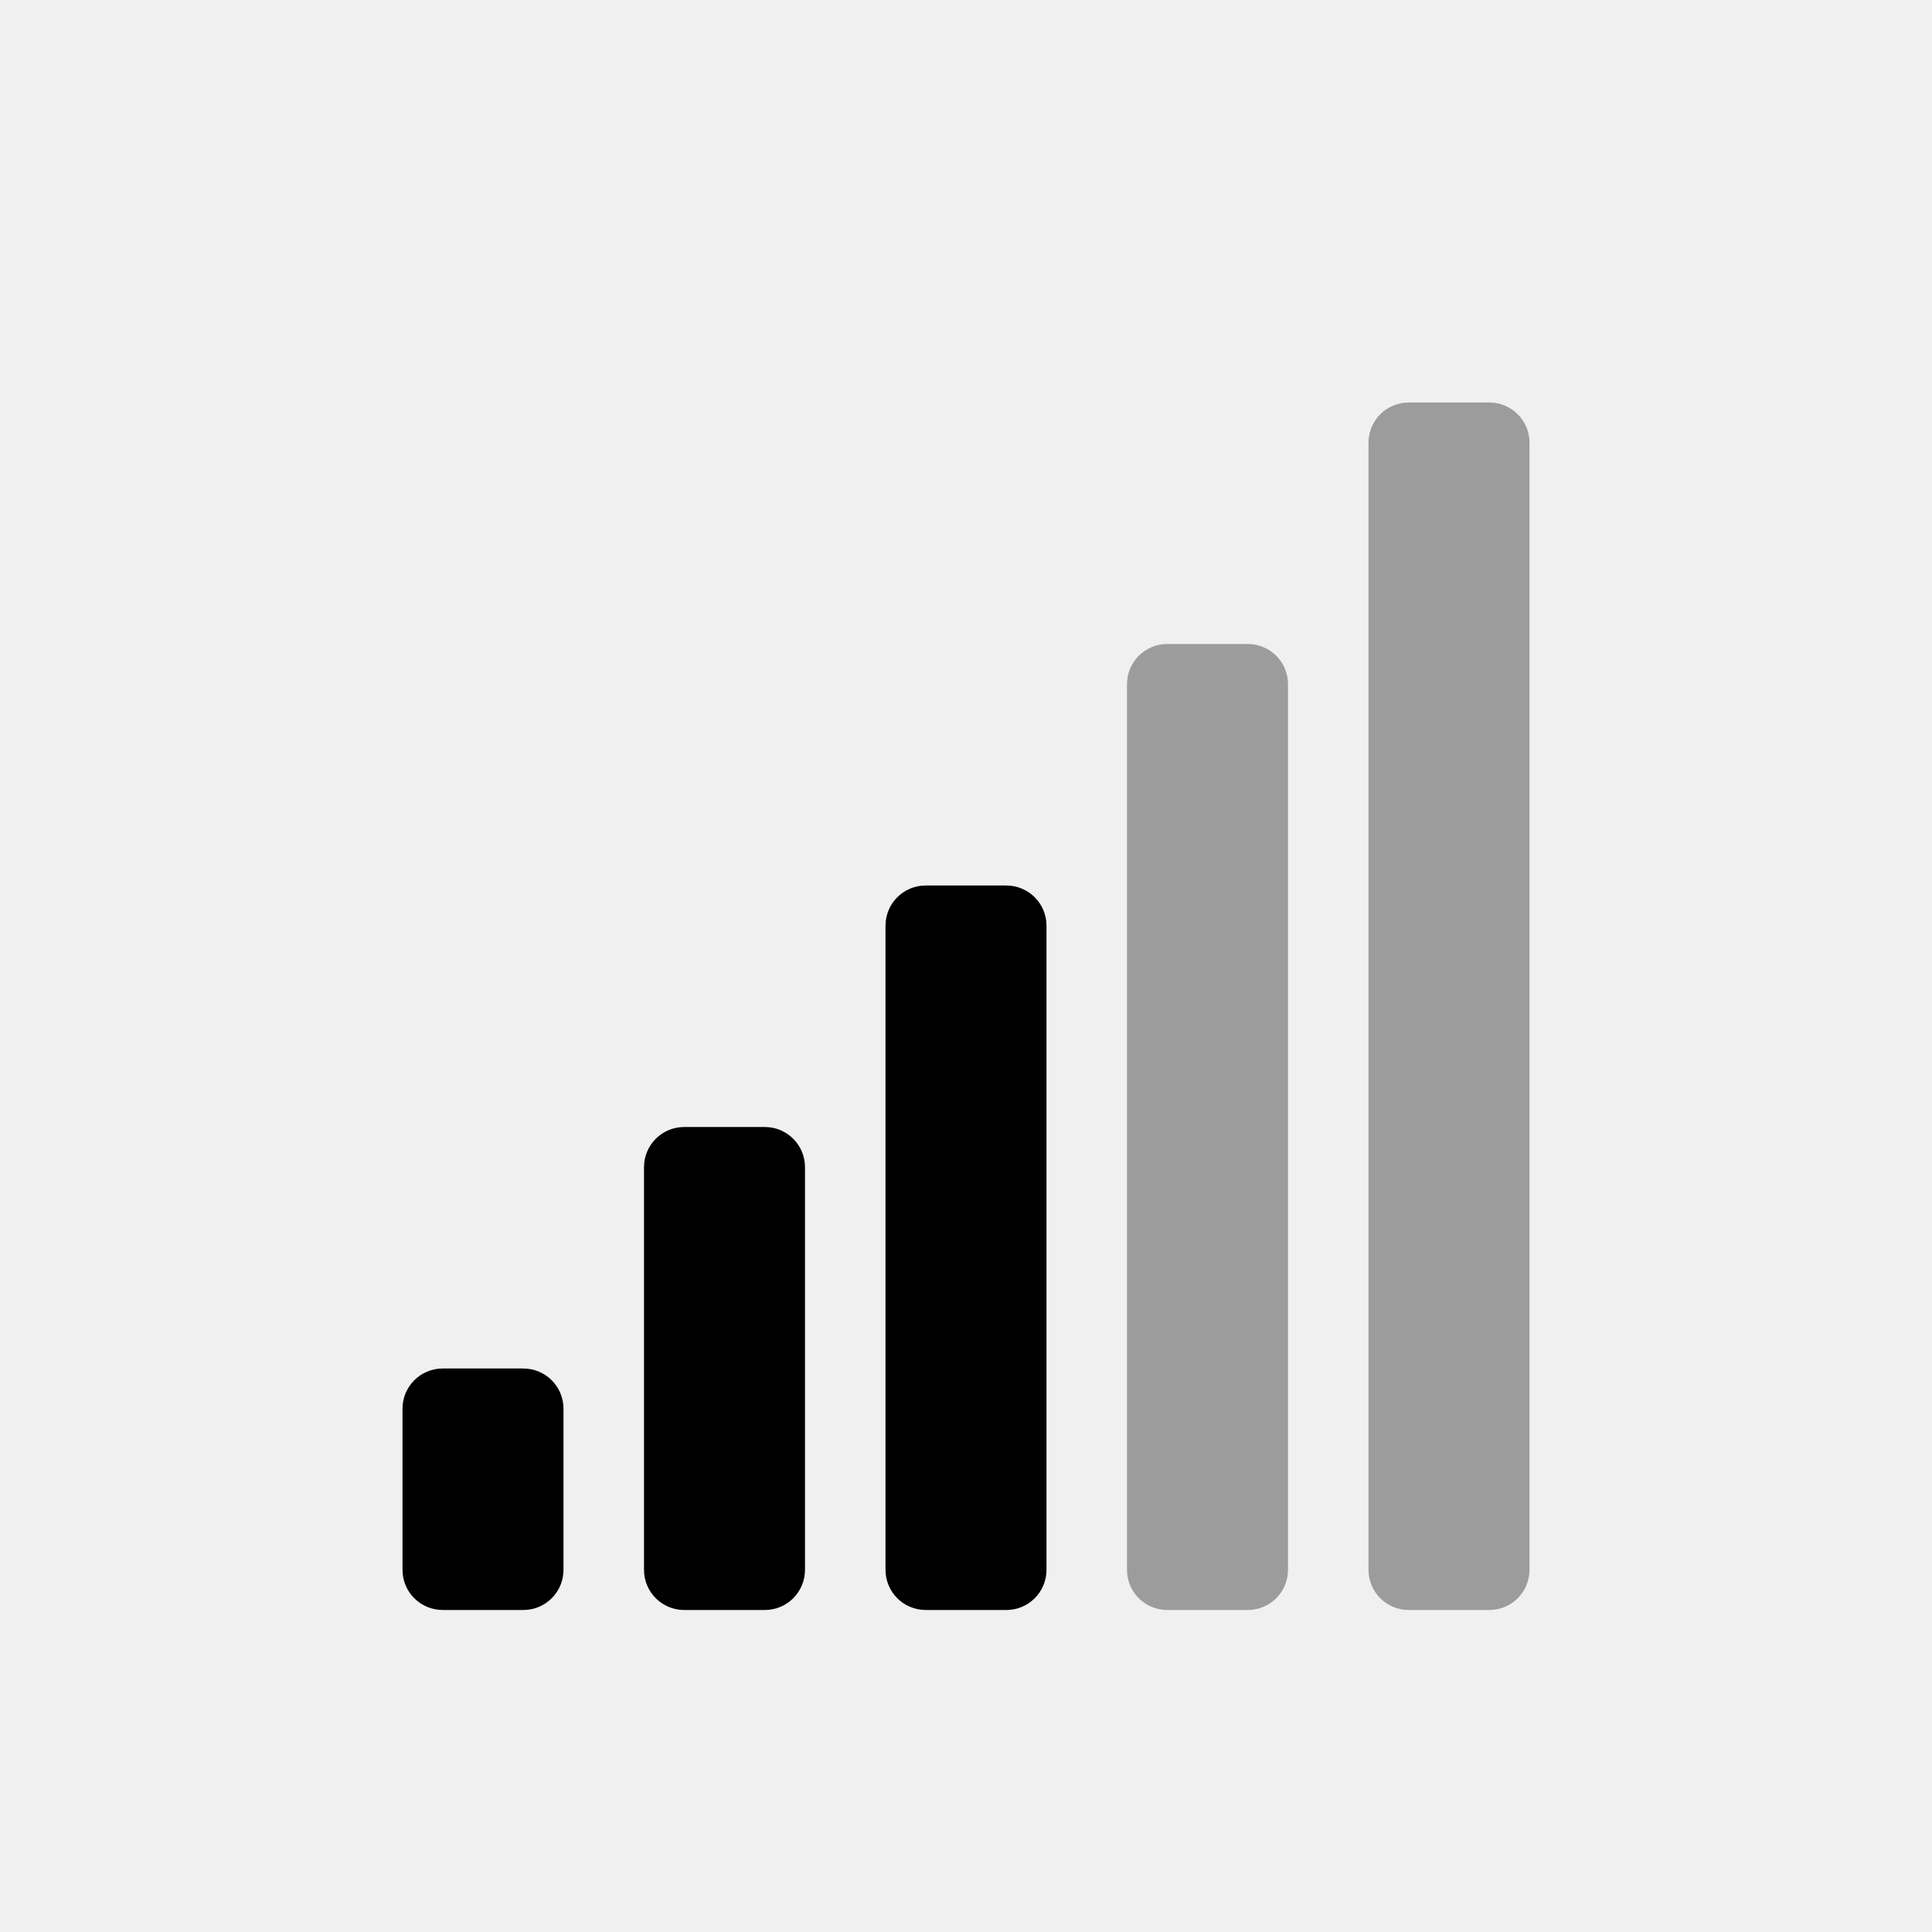
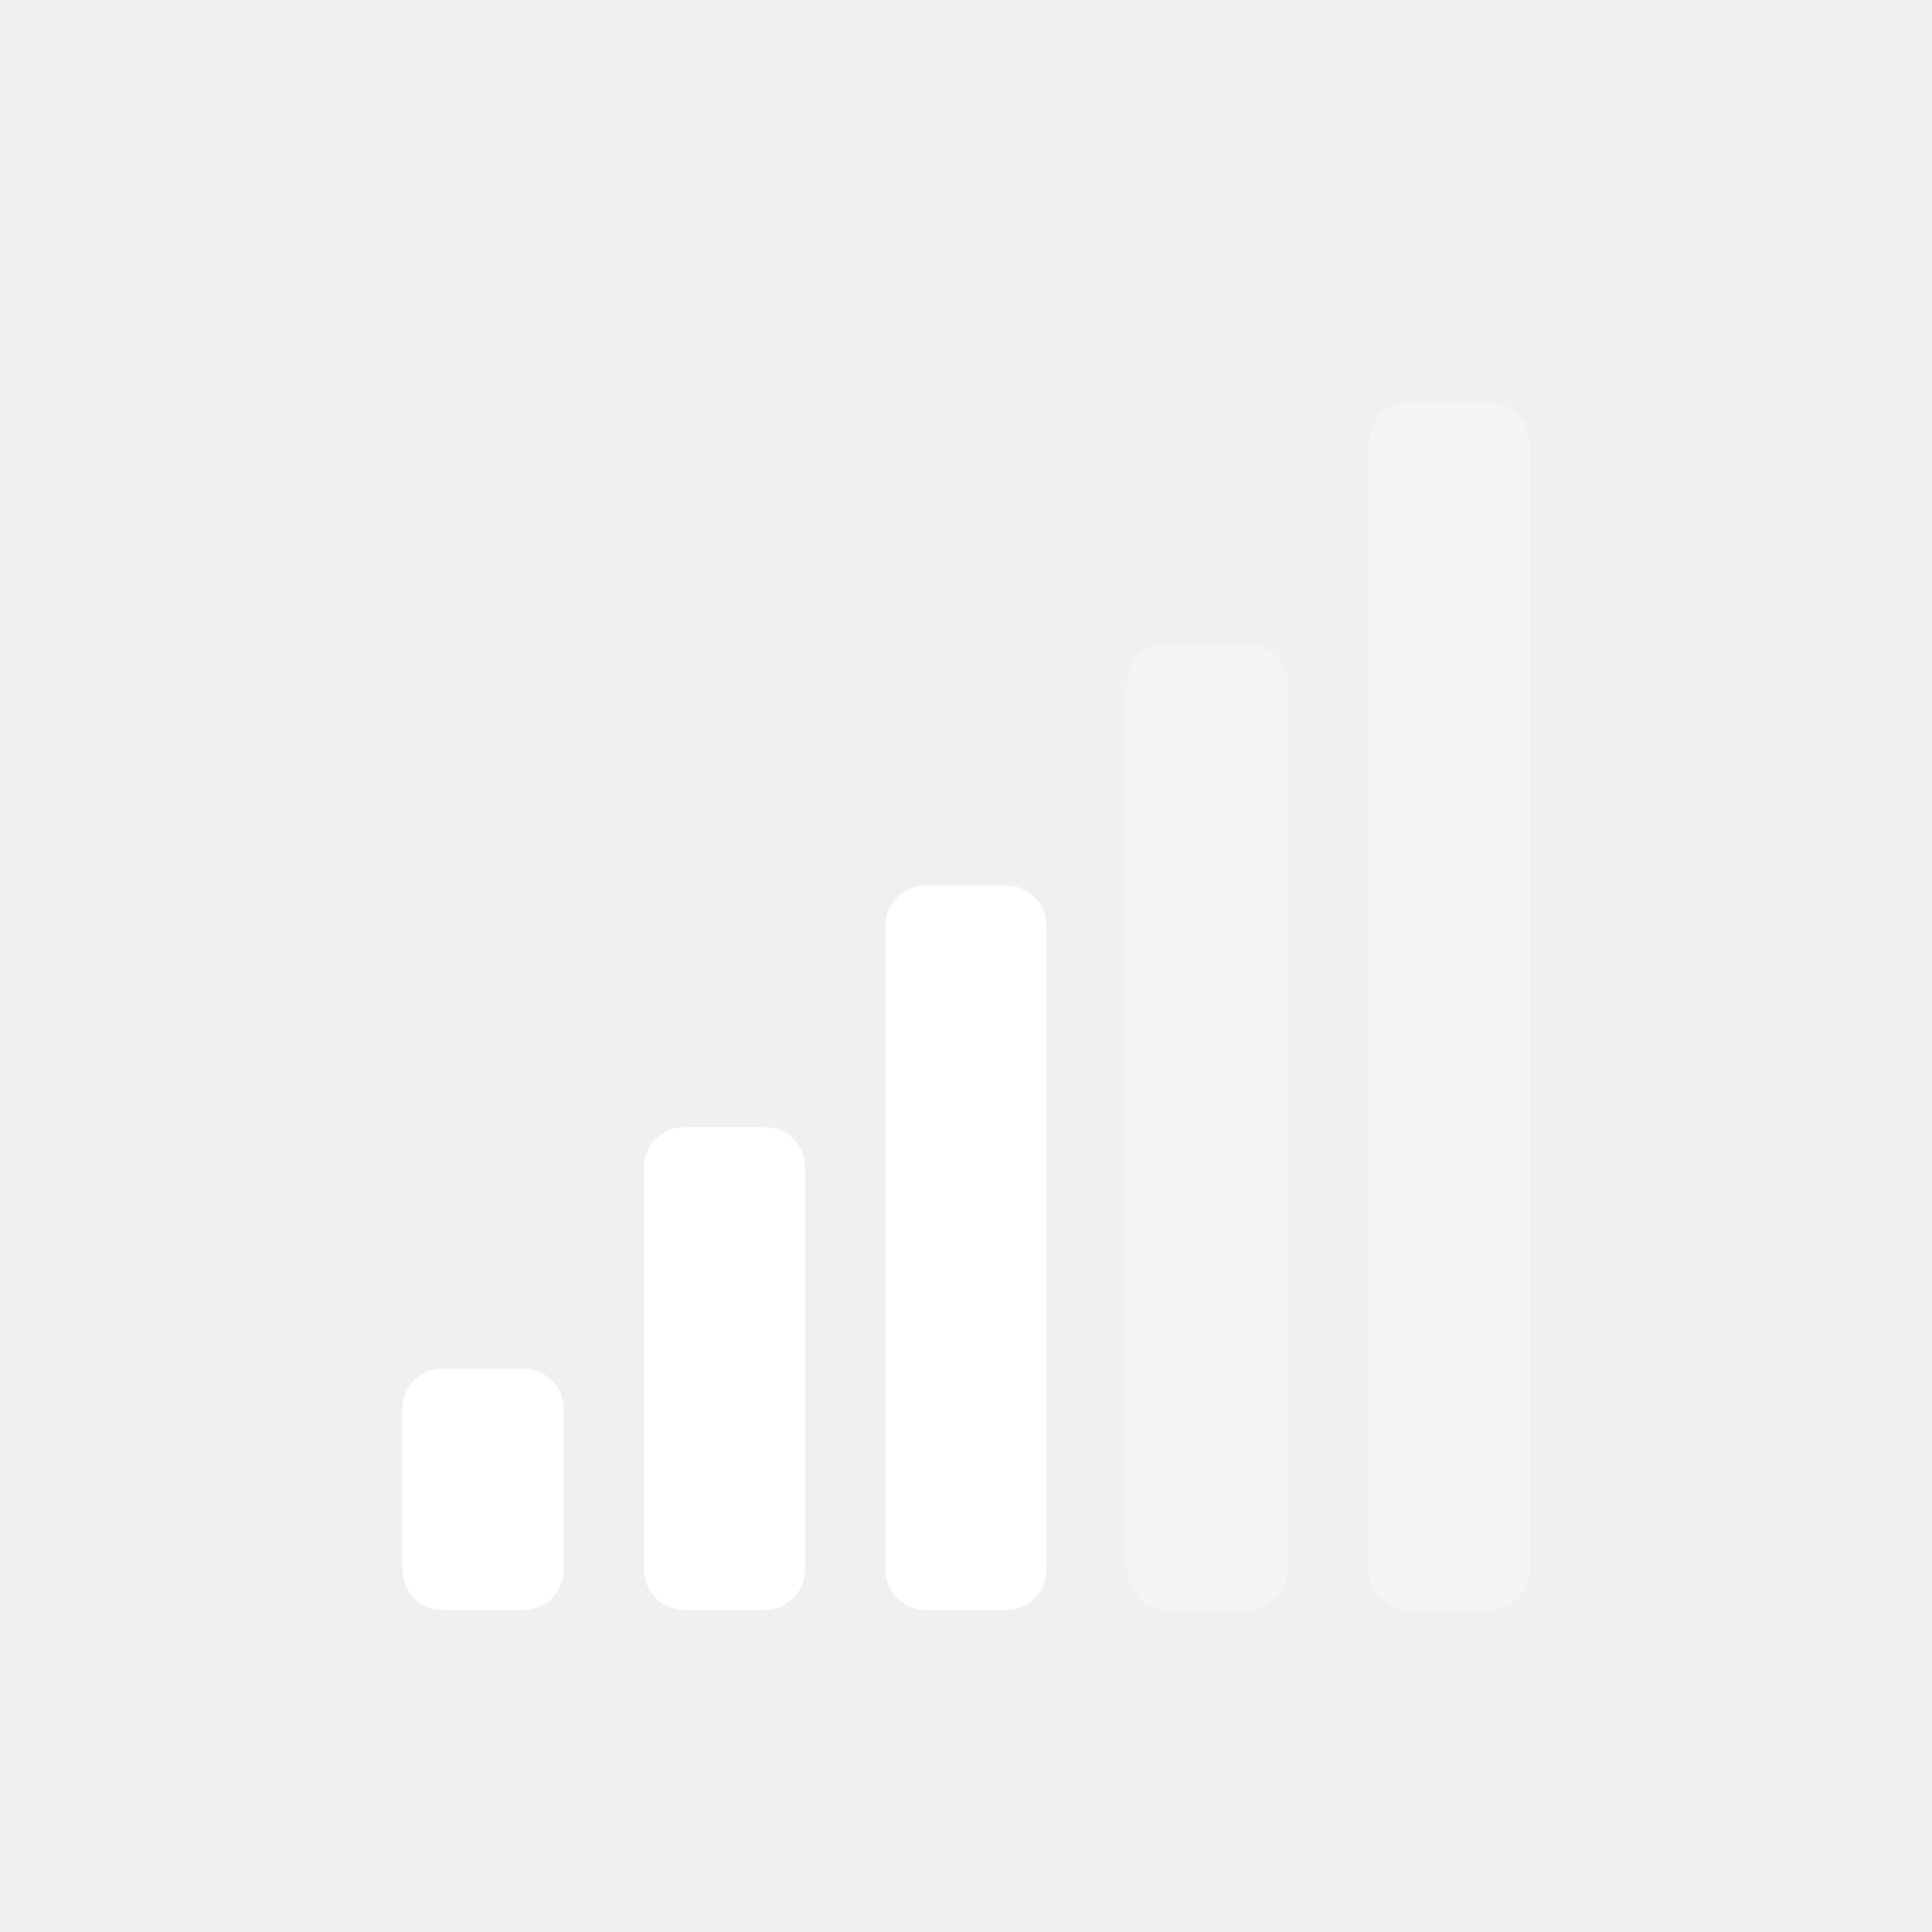
<svg xmlns="http://www.w3.org/2000/svg" width="24" height="24" version="1.1">
-   <g transform="translate(4,5)" color="#fffffffff" fill="#fffffffff">
+   <g transform="translate(4,5)" color="#ffffff" fill="#ffffff">
    <path d="m13.5 0c-0.277 0-0.5 0.223-0.5 0.5v14c0 0.277 0.223 0.5 0.5 0.5h1c0.277 0 0.5-0.223 0.5-0.5v-14c0-0.277-0.223-0.5-0.5-0.5zm-3 3c-0.277 0-0.5 0.223-0.5 0.5v11c0 0.277 0.223 0.5 0.5 0.5h1c0.277 0 0.5-0.223 0.5-0.5v-11c0-0.277-0.223-0.5-0.5-0.5z" opacity=".35" overflow="visible" />
    <path d="m7.5 6c-0.277 0-0.5 0.223-0.5 0.5v8c0 0.277 0.223 0.5 0.5 0.5h1c0.277 0 0.5-0.223 0.5-0.5v-8c0-0.277-0.223-0.5-0.5-0.5zm-3 3c-0.277 0-0.5 0.223-0.5 0.5v5c0 0.277 0.223 0.5 0.5 0.5h1c0.277 0 0.5-0.223 0.5-0.5v-5c0-0.277-0.223-0.5-0.5-0.5zm-3 3c-0.277 0-0.5 0.223-0.5 0.5v2c0 0.277 0.223 0.5 0.5 0.5h1c0.277 0 0.5-0.223 0.5-0.5v-2c0-0.277-0.223-0.5-0.5-0.5z" overflow="visible" />
  </g>
</svg>
